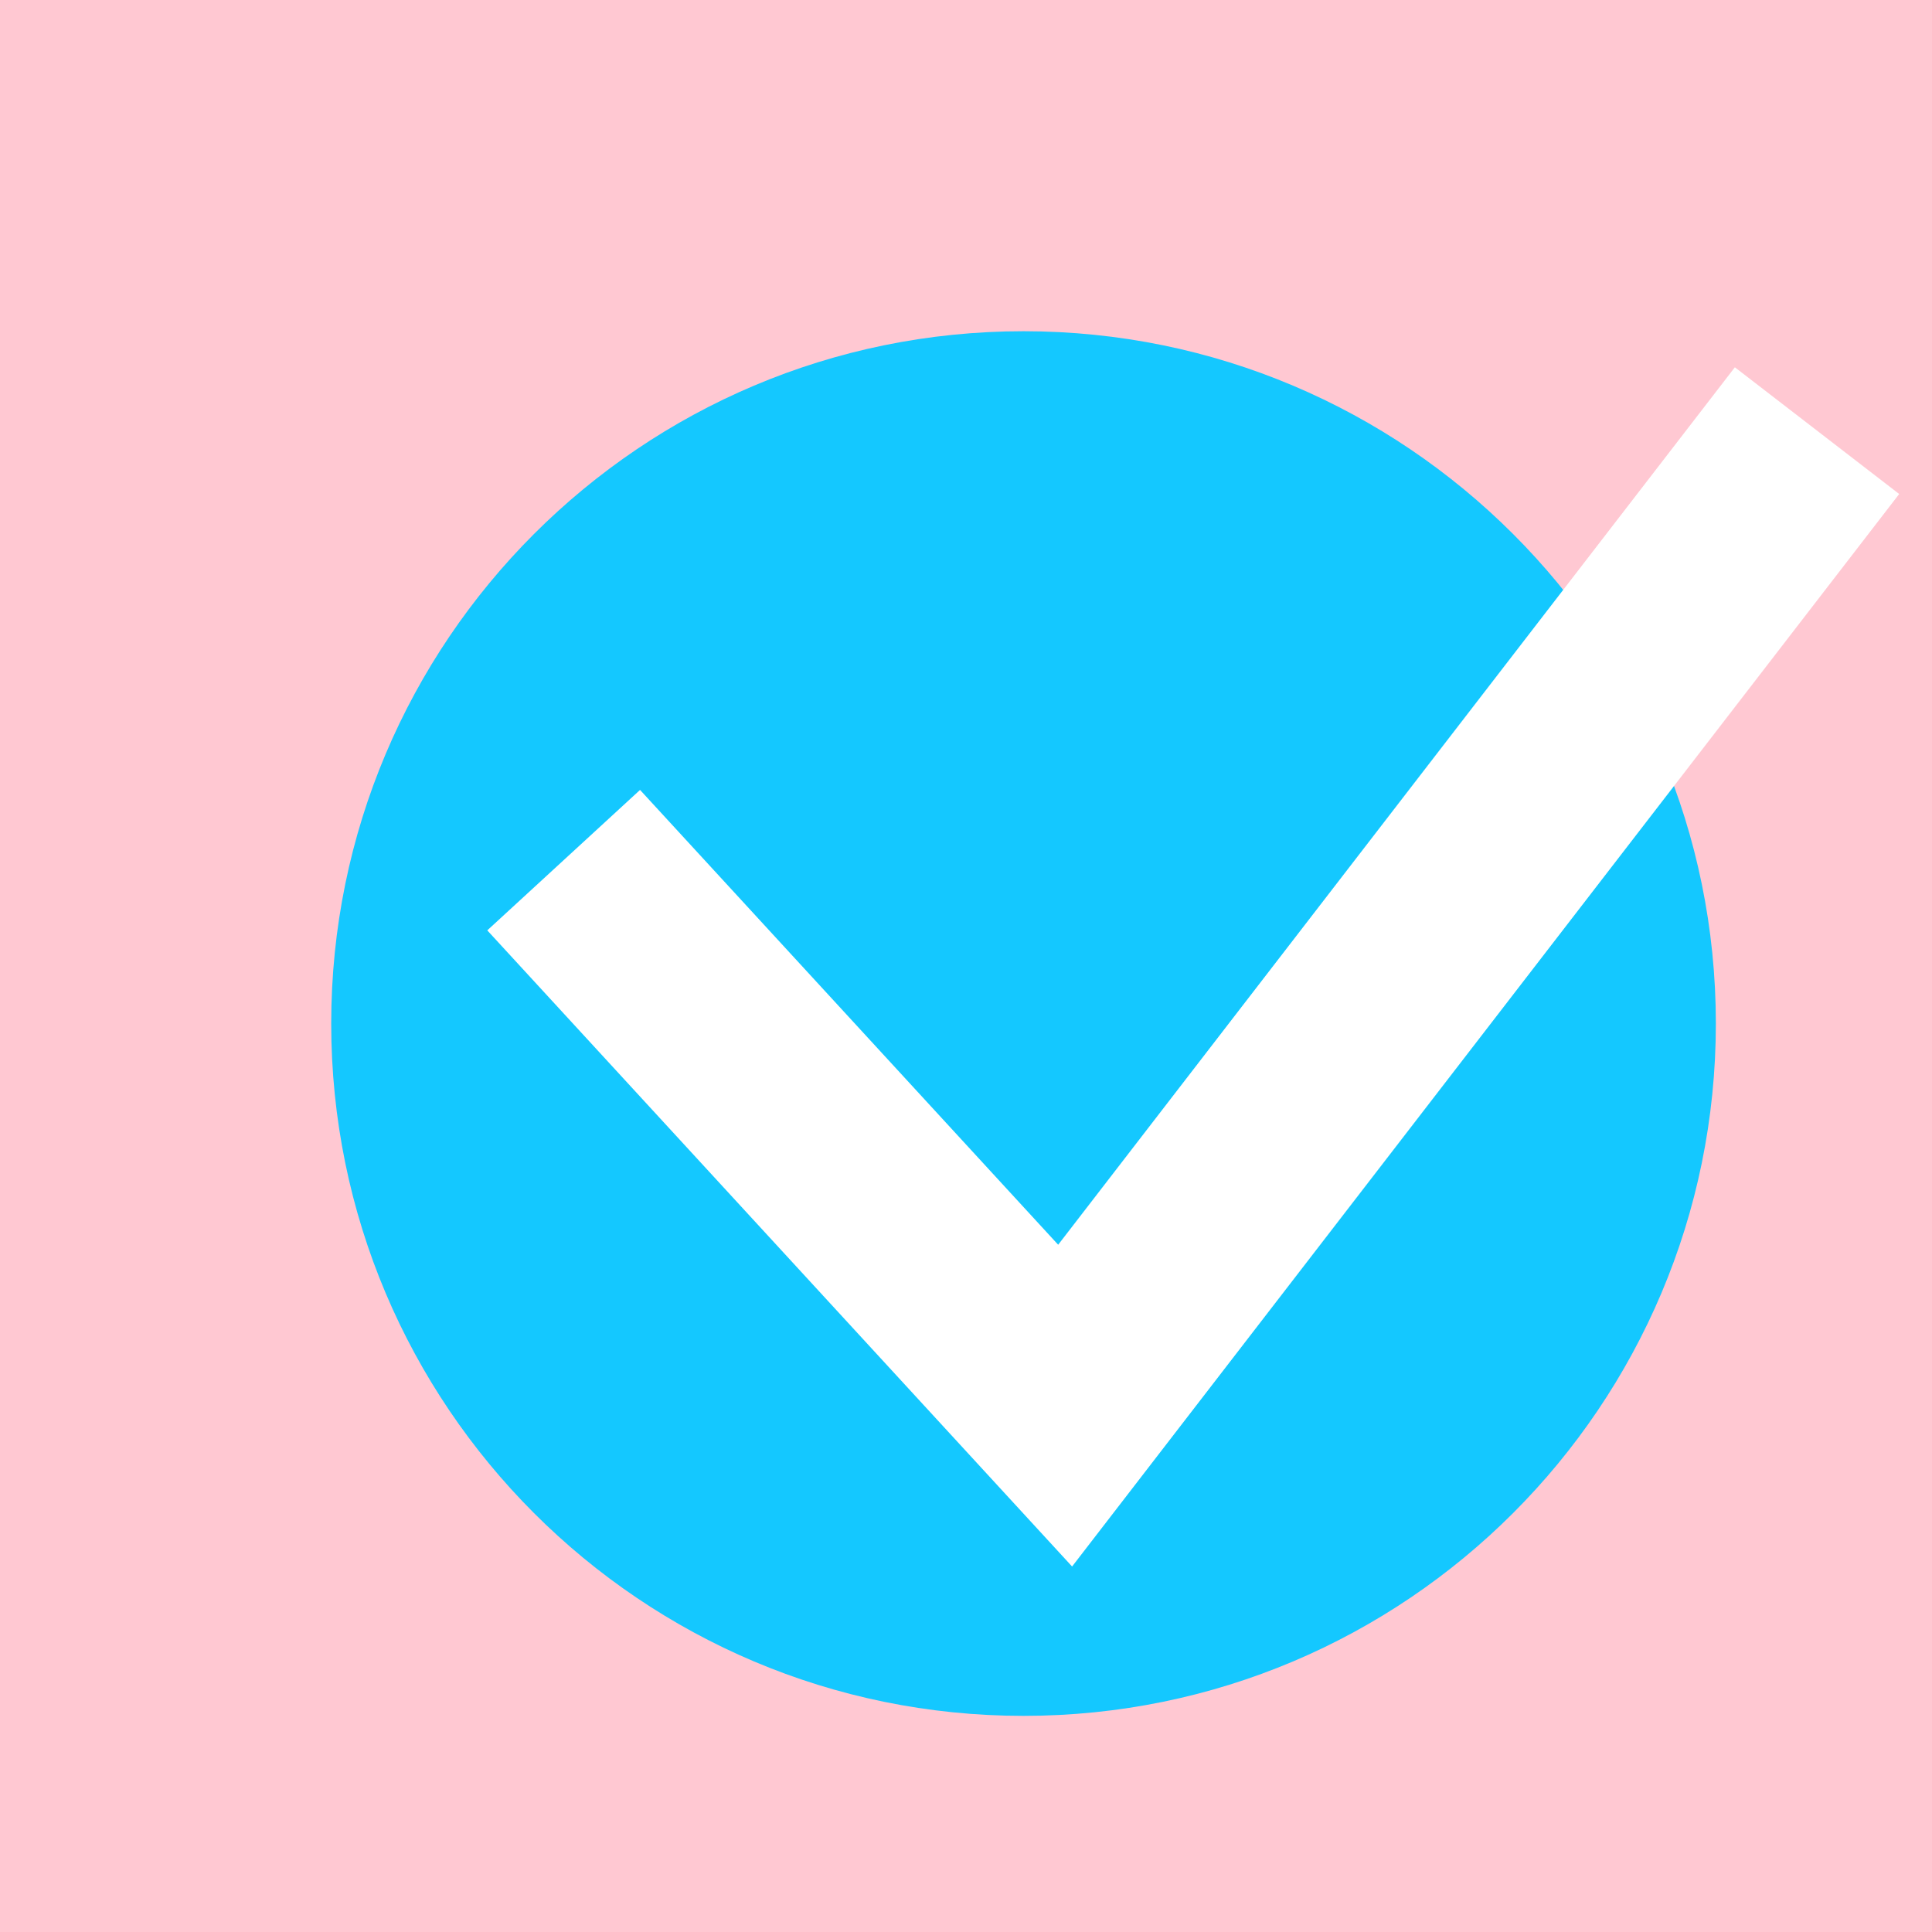
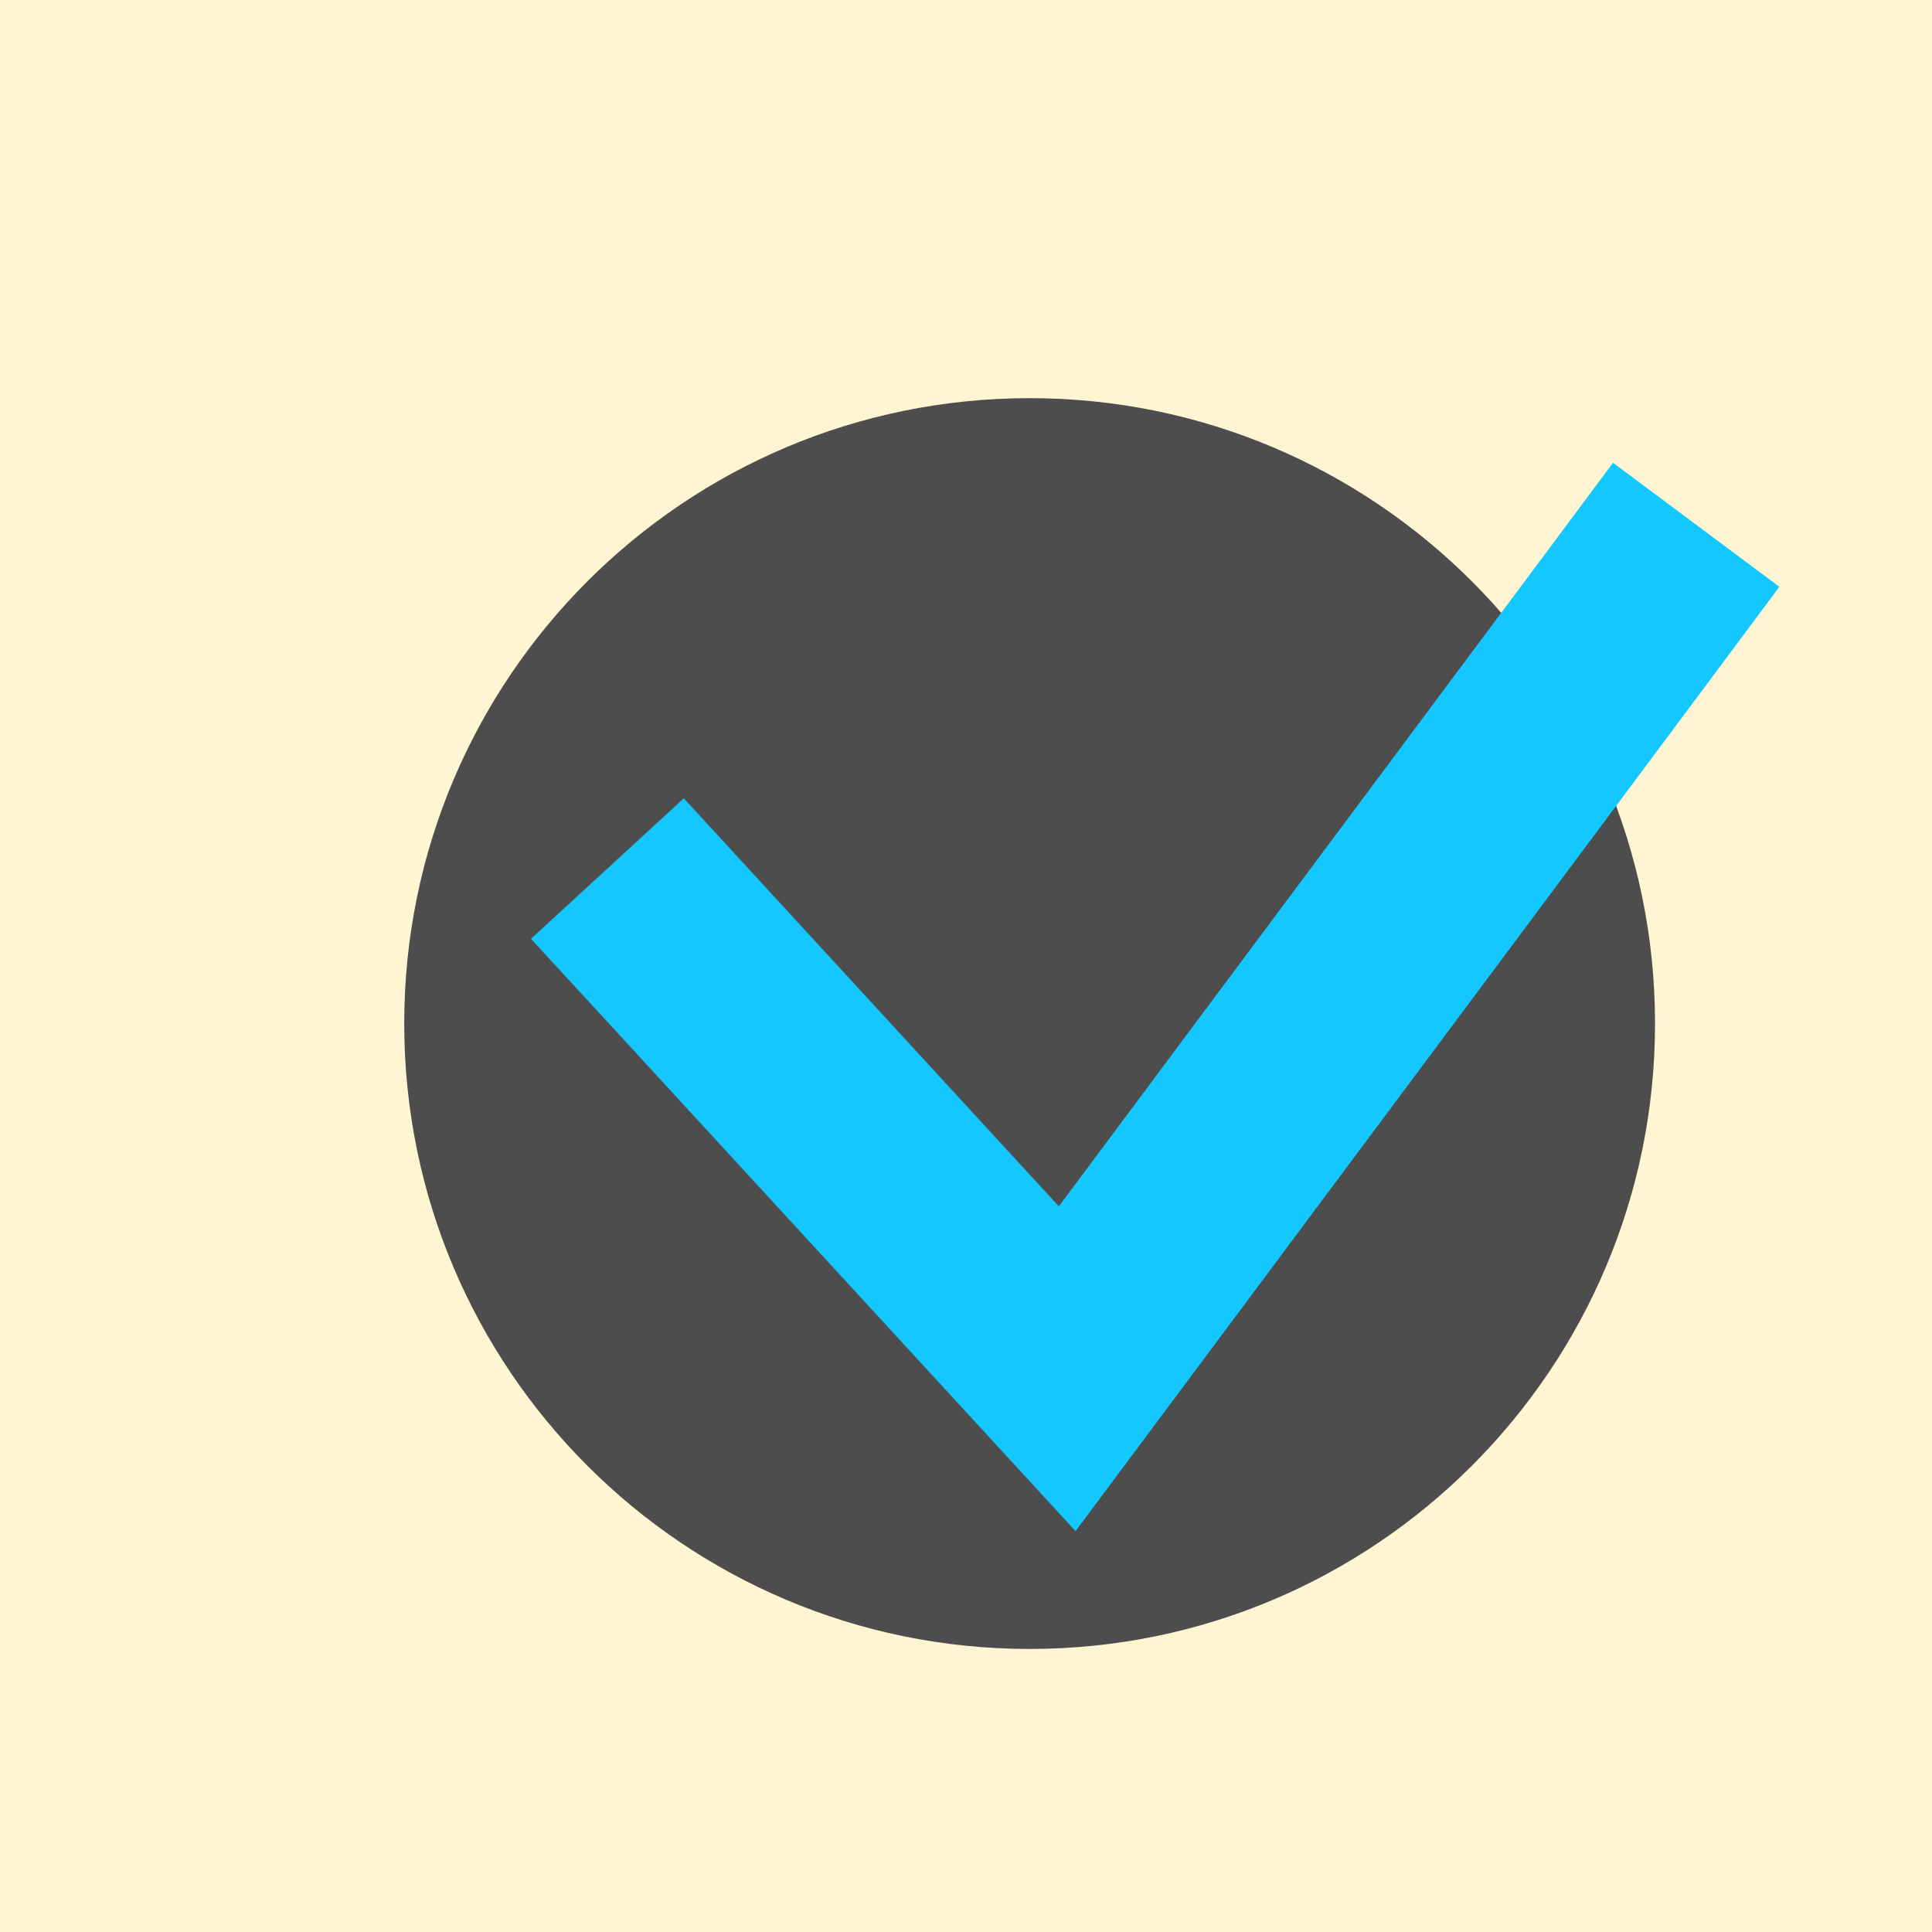
<svg xmlns="http://www.w3.org/2000/svg" width="190" height="190" viewBox="0 0 50.271 50.271" version="1.1" id="svg1" xml:space="preserve">
  <defs id="defs1">
    <filter style="color-interpolation-filters:sRGB" id="filter72" x="-0.377" y="-0.606" width="1.753" height="2.213">
      <feGaussianBlur stdDeviation="2 2" result="fbSourceGraphic" id="feGaussianBlur72" />
      <feColorMatrix result="fbSourceGraphicAlpha" in="fbSourceGraphic" values="0 0 0 -1 0 0 0 0 -1 0 0 0 0 -1 0 0 0 0 1 0" id="feColorMatrix72" />
      <feGaussianBlur id="feGaussianBlur73" stdDeviation="0.01 0.01" result="blur" in="fbSourceGraphic" />
    </filter>
  </defs>
  <g id="layer1">
-     <rect style="opacity:1;fill:#ffc8d2;fill-opacity:1;stroke:#ffffff;stroke-width:0;stroke-linecap:round" id="rect2" width="51.987" height="51.987" x="-0.858" y="-0.858" />
+     <rect style="opacity:1;fill:#fff5d2;fill-opacity:1;stroke:#ffffff;stroke-width:0;stroke-linecap:round" id="rect2" width="51.987" height="51.987" x="-0.858" y="-0.858" />
    <path style="fill:#e4dac7;fill-opacity:1;stroke:#fff7f7;stroke-width:0;stroke-dasharray:none" d="m -364.138,89.05 c -1.555,-0.684 -3.545,-0.933 -4.913,-1.244 -1.368,-0.311 -2.425,-0.373 -4.042,1.057 -1.617,1.43 0.622,1.928 0.187,2.487 -0.435,0.56 -3.98,2.177 -3.793,3.918 0.187,1.741 -3.171,8.333 -1.679,8.084 1.492,-0.249 2.363,-2.798 3.856,-3.296 1.492,-0.497 2.425,1.43 2.985,2.301 0.56,0.871 1.679,4.415 3.482,4.913 1.803,0.497 2.114,0 3.109,-1.119 0.995,-1.119 4.104,-9.577 4.229,-11.256 0.124,-1.679 -0.187,-5.224 -3.42,-5.845 z" id="path14" />
-     <g id="g2" transform="matrix(1.119315,0,0,1.119315,0.1529301,-0.4376928)" style="stroke-width:0.893">
-       <circle style="opacity:1;fill:#14c8ff;fill-opacity:1;stroke:#ffffff;stroke-width:0;stroke-linecap:round" id="path1" cx="23.657" cy="24.185" r="16.094" />
-       <path style="opacity:1;fill:none;fill-opacity:1;stroke:#ffffff;stroke-width:4.824;stroke-linecap:square;stroke-dasharray:none" d="M 14.599,22.162 24.624,33.067 40.63,12.312" id="path2" />
-     </g>
+     <circle style="fill:#4d4d4d;fill-opacity:1;stroke:#ffffff;stroke-width:0;stroke-linecap:round" id="path1" cx="26.791" cy="26.633" r="16.273" />
+     <path style="color:#000000;fill:#14c8ff;stroke-linecap:square;-inkscape-stroke:none;fill-opacity:1" d="m 41.971,12.041 -1.613,2.166 -12.807,17.182 -7.932,-8.629 -1.826,-1.988 -3.977,3.656 1.828,1.986 12.342,13.426 16.701,-22.406 1.613,-2.166 z" id="path2" />
+     <path style="fill:none;fill-opacity:1;stroke:#ffffff;stroke-width:5.4;stroke-linecap:square;stroke-dasharray:none" d="M 60.52,7.271 70.658,18.297 85.411,-1.497" id="path2-0" />
  </g>
</svg>
